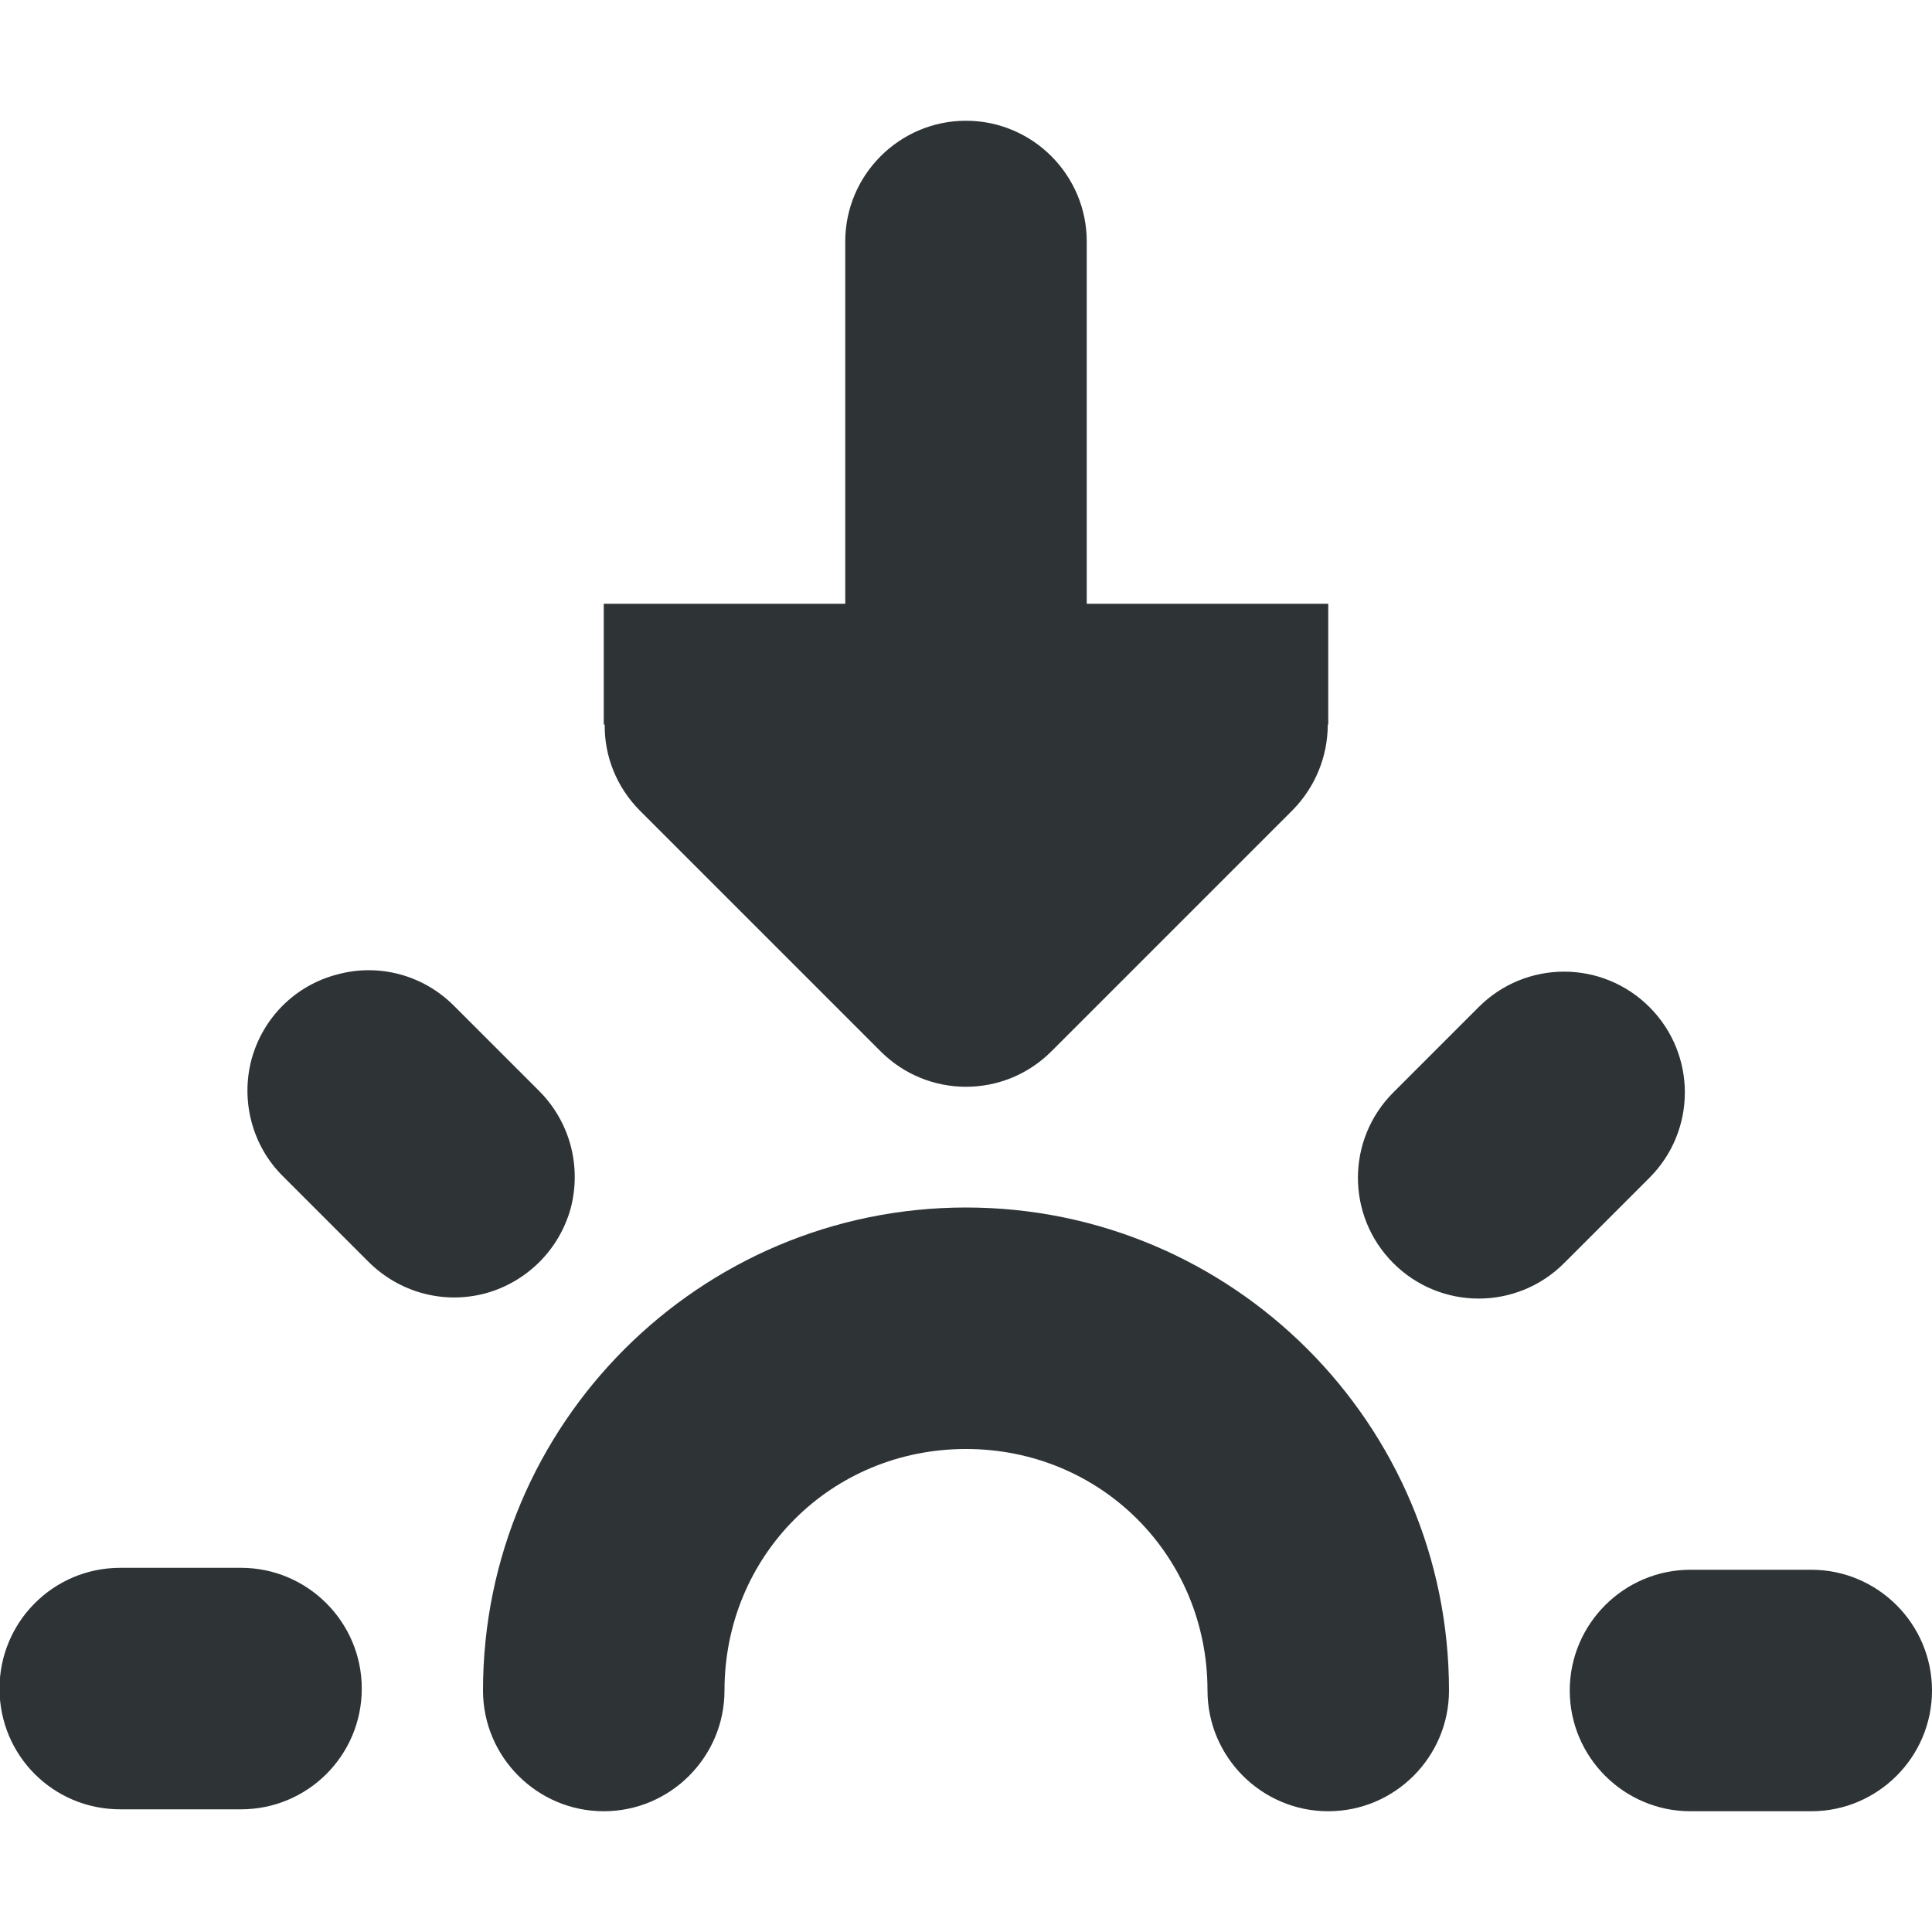
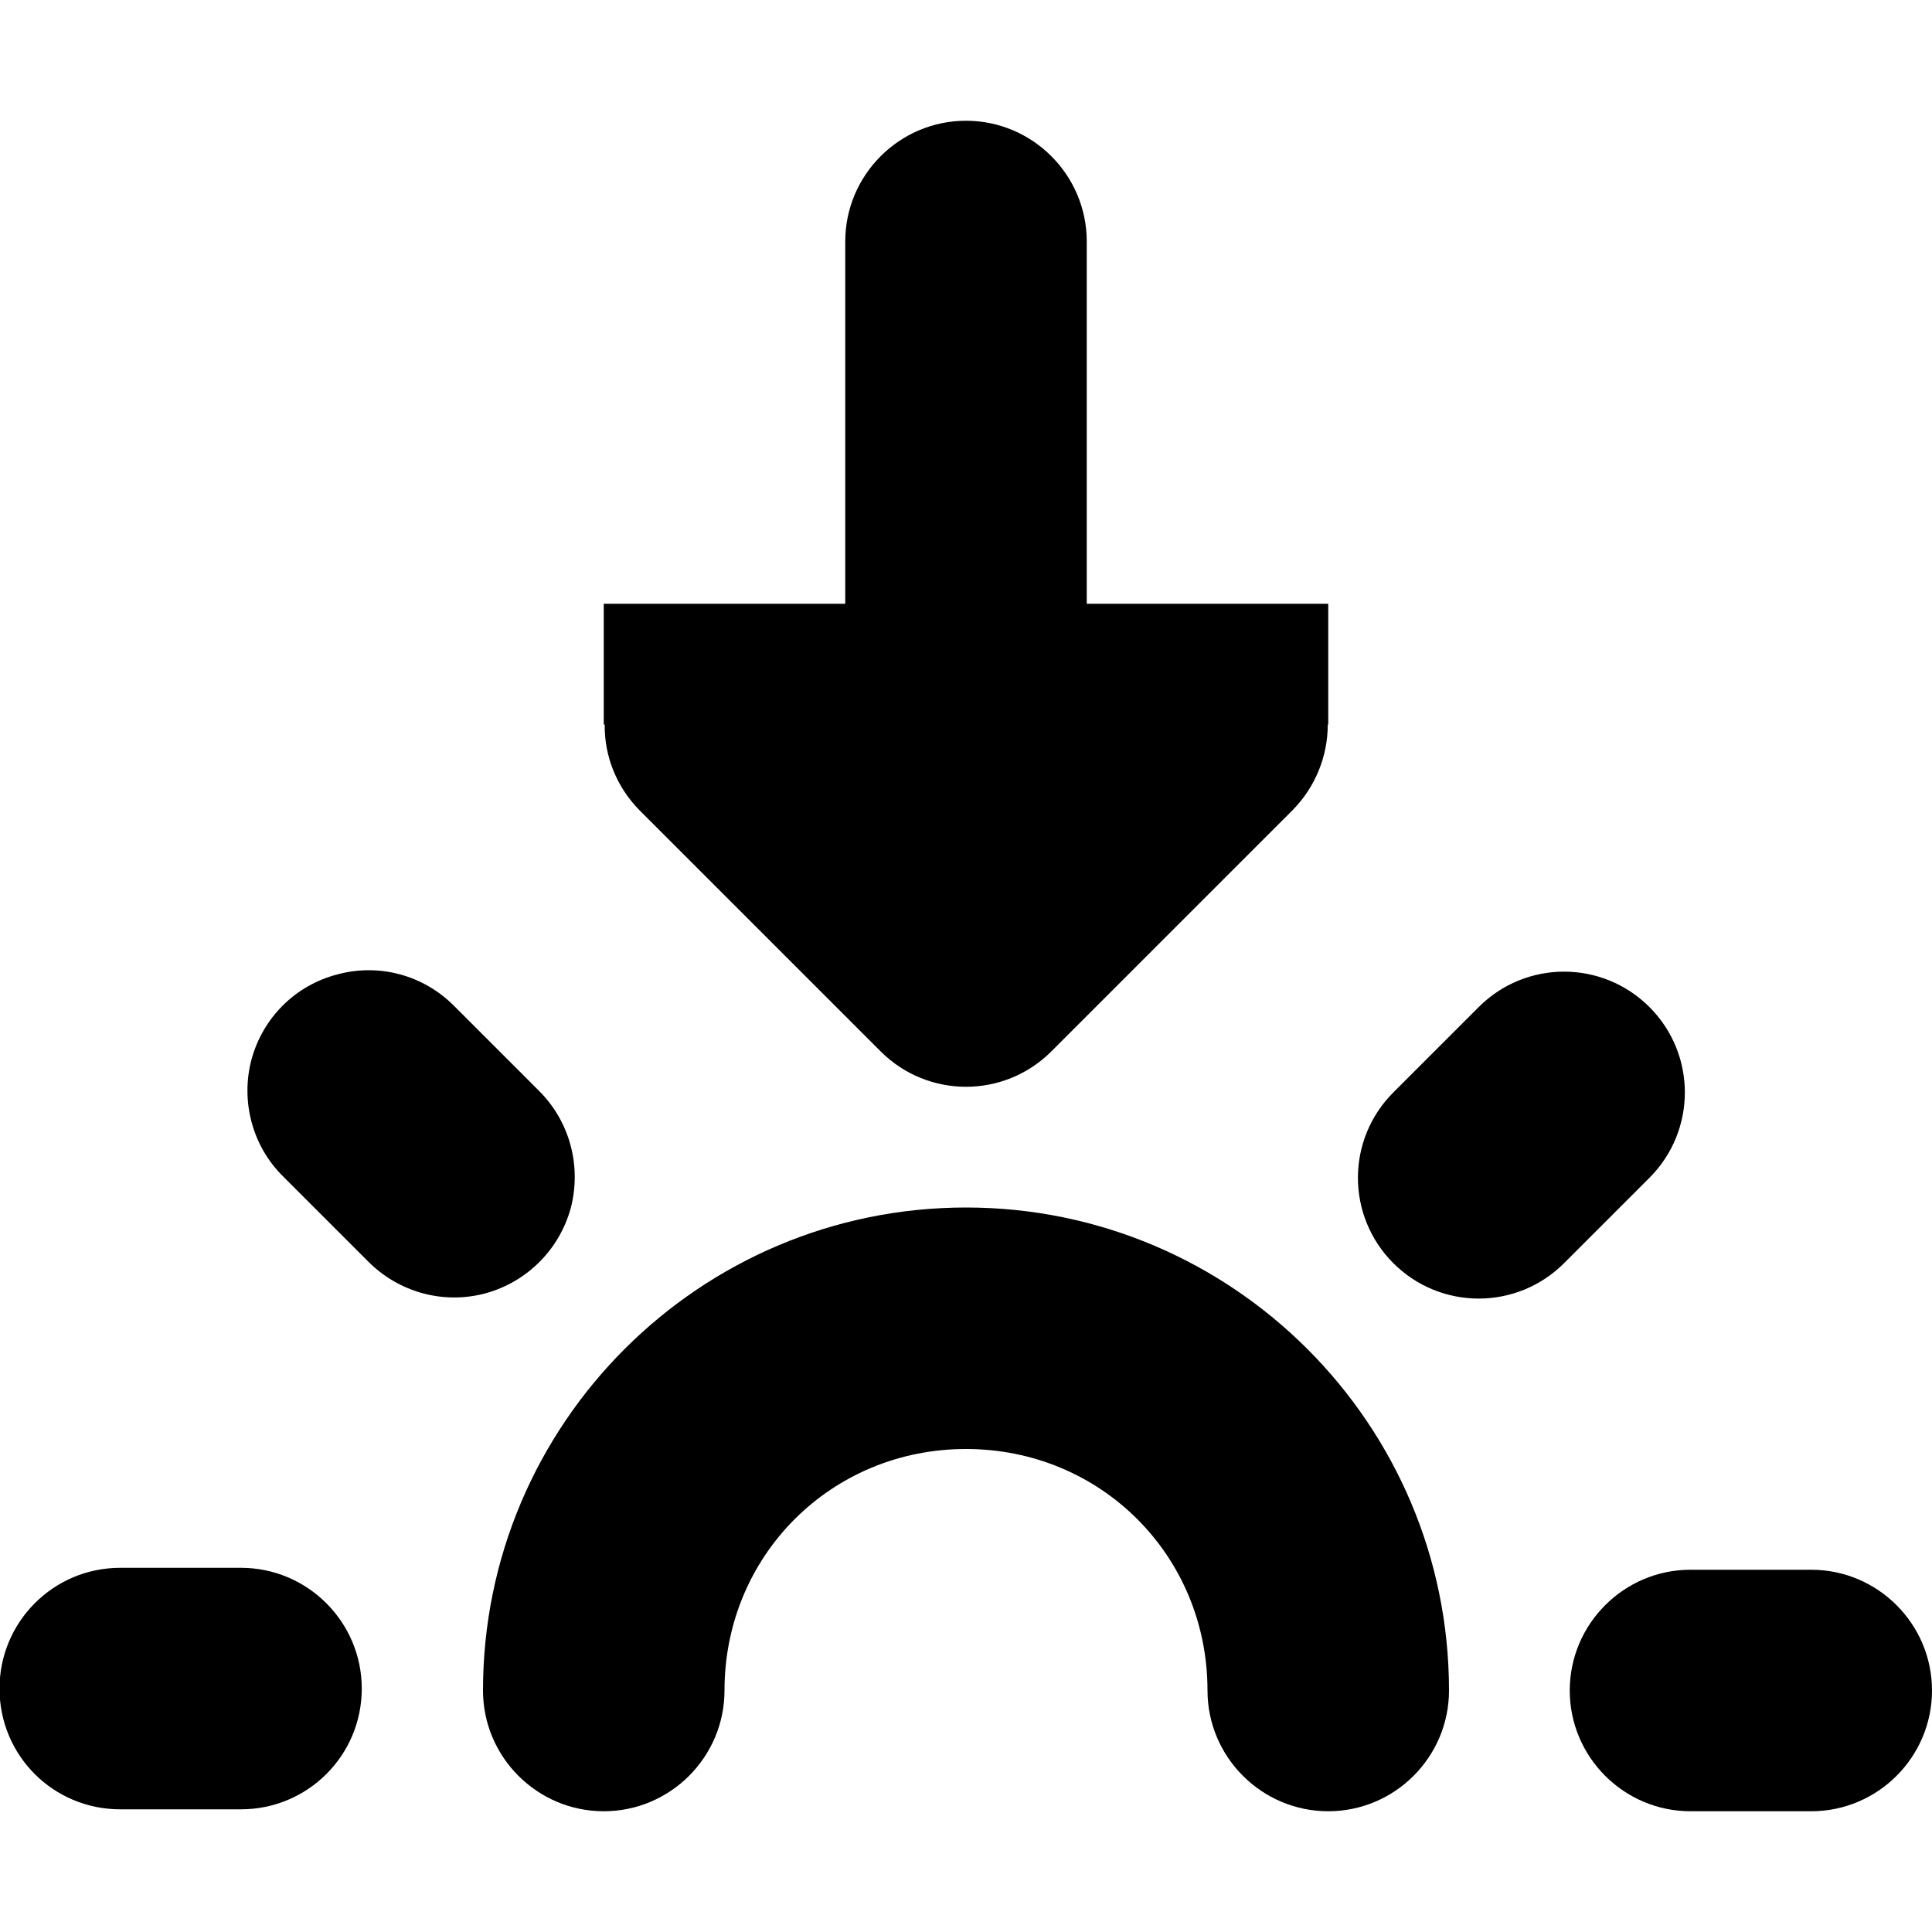
<svg xmlns="http://www.w3.org/2000/svg" height="16px" viewBox="0 0 16 16" width="16px">
-   <g fill="#2e3436">
+   <g fill="currentColor">
    <path d="m 15 13 h -1 c -0.551 0 -1 0.449 -1 1 s 0.449 1 1 1 h 1 c 0.551 0 1 -0.449 1 -1 s -0.449 -1 -1 -1 z m -2.754 -4.66 l -0.707 0.707 c -0.391 0.391 -0.391 1.023 0 1.414 c 0.391 0.391 1.023 0.391 1.414 0 l 0.707 -0.707 c 0.391 -0.391 0.391 -1.023 0 -1.414 s -1.023 -0.391 -1.414 0 z m -9.902 1.402 l 0.707 0.707 c 0.254 0.254 0.621 0.355 0.969 0.262 c 0.344 -0.094 0.613 -0.363 0.707 -0.707 c 0.09 -0.348 -0.008 -0.715 -0.262 -0.969 l -0.707 -0.707 c -0.254 -0.254 -0.621 -0.352 -0.965 -0.258 c -0.348 0.09 -0.617 0.359 -0.711 0.707 c -0.09 0.344 0.008 0.715 0.262 0.965 z m -1.348 5.242 h 1 c 0.551 0 1 -0.445 1 -1 c 0 -0.551 -0.449 -1 -1 -1 h -1 c -0.555 0 -1 0.449 -1 1 c 0 0.555 0.445 1 1 1 z m 0 0" />
    <path d="m 6 14 c 0 -1.117 0.883 -2 2 -2 s 2 0.883 2 2 c 0 0.551 0.449 1 1 1 s 1 -0.449 1 -1 c 0 -2.207 -1.793 -4 -4 -4 s -4 1.793 -4 4 c 0 0.551 0.449 1 1 1 s 1 -0.449 1 -1 z m 0 0" />
    <path d="m 8 1 c -0.551 0 -1 0.449 -1 1 v 3 h -2 v 1 h 0.008 c -0.004 0.266 0.102 0.52 0.285 0.707 l 2 2 c 0.391 0.391 1.023 0.391 1.414 0 l 2 -2 c 0.184 -0.188 0.289 -0.441 0.289 -0.707 h 0.004 v -1 h -2 v -3 c 0 -0.551 -0.449 -1 -1 -1 z m 0 0" />
  </g>
</svg>
